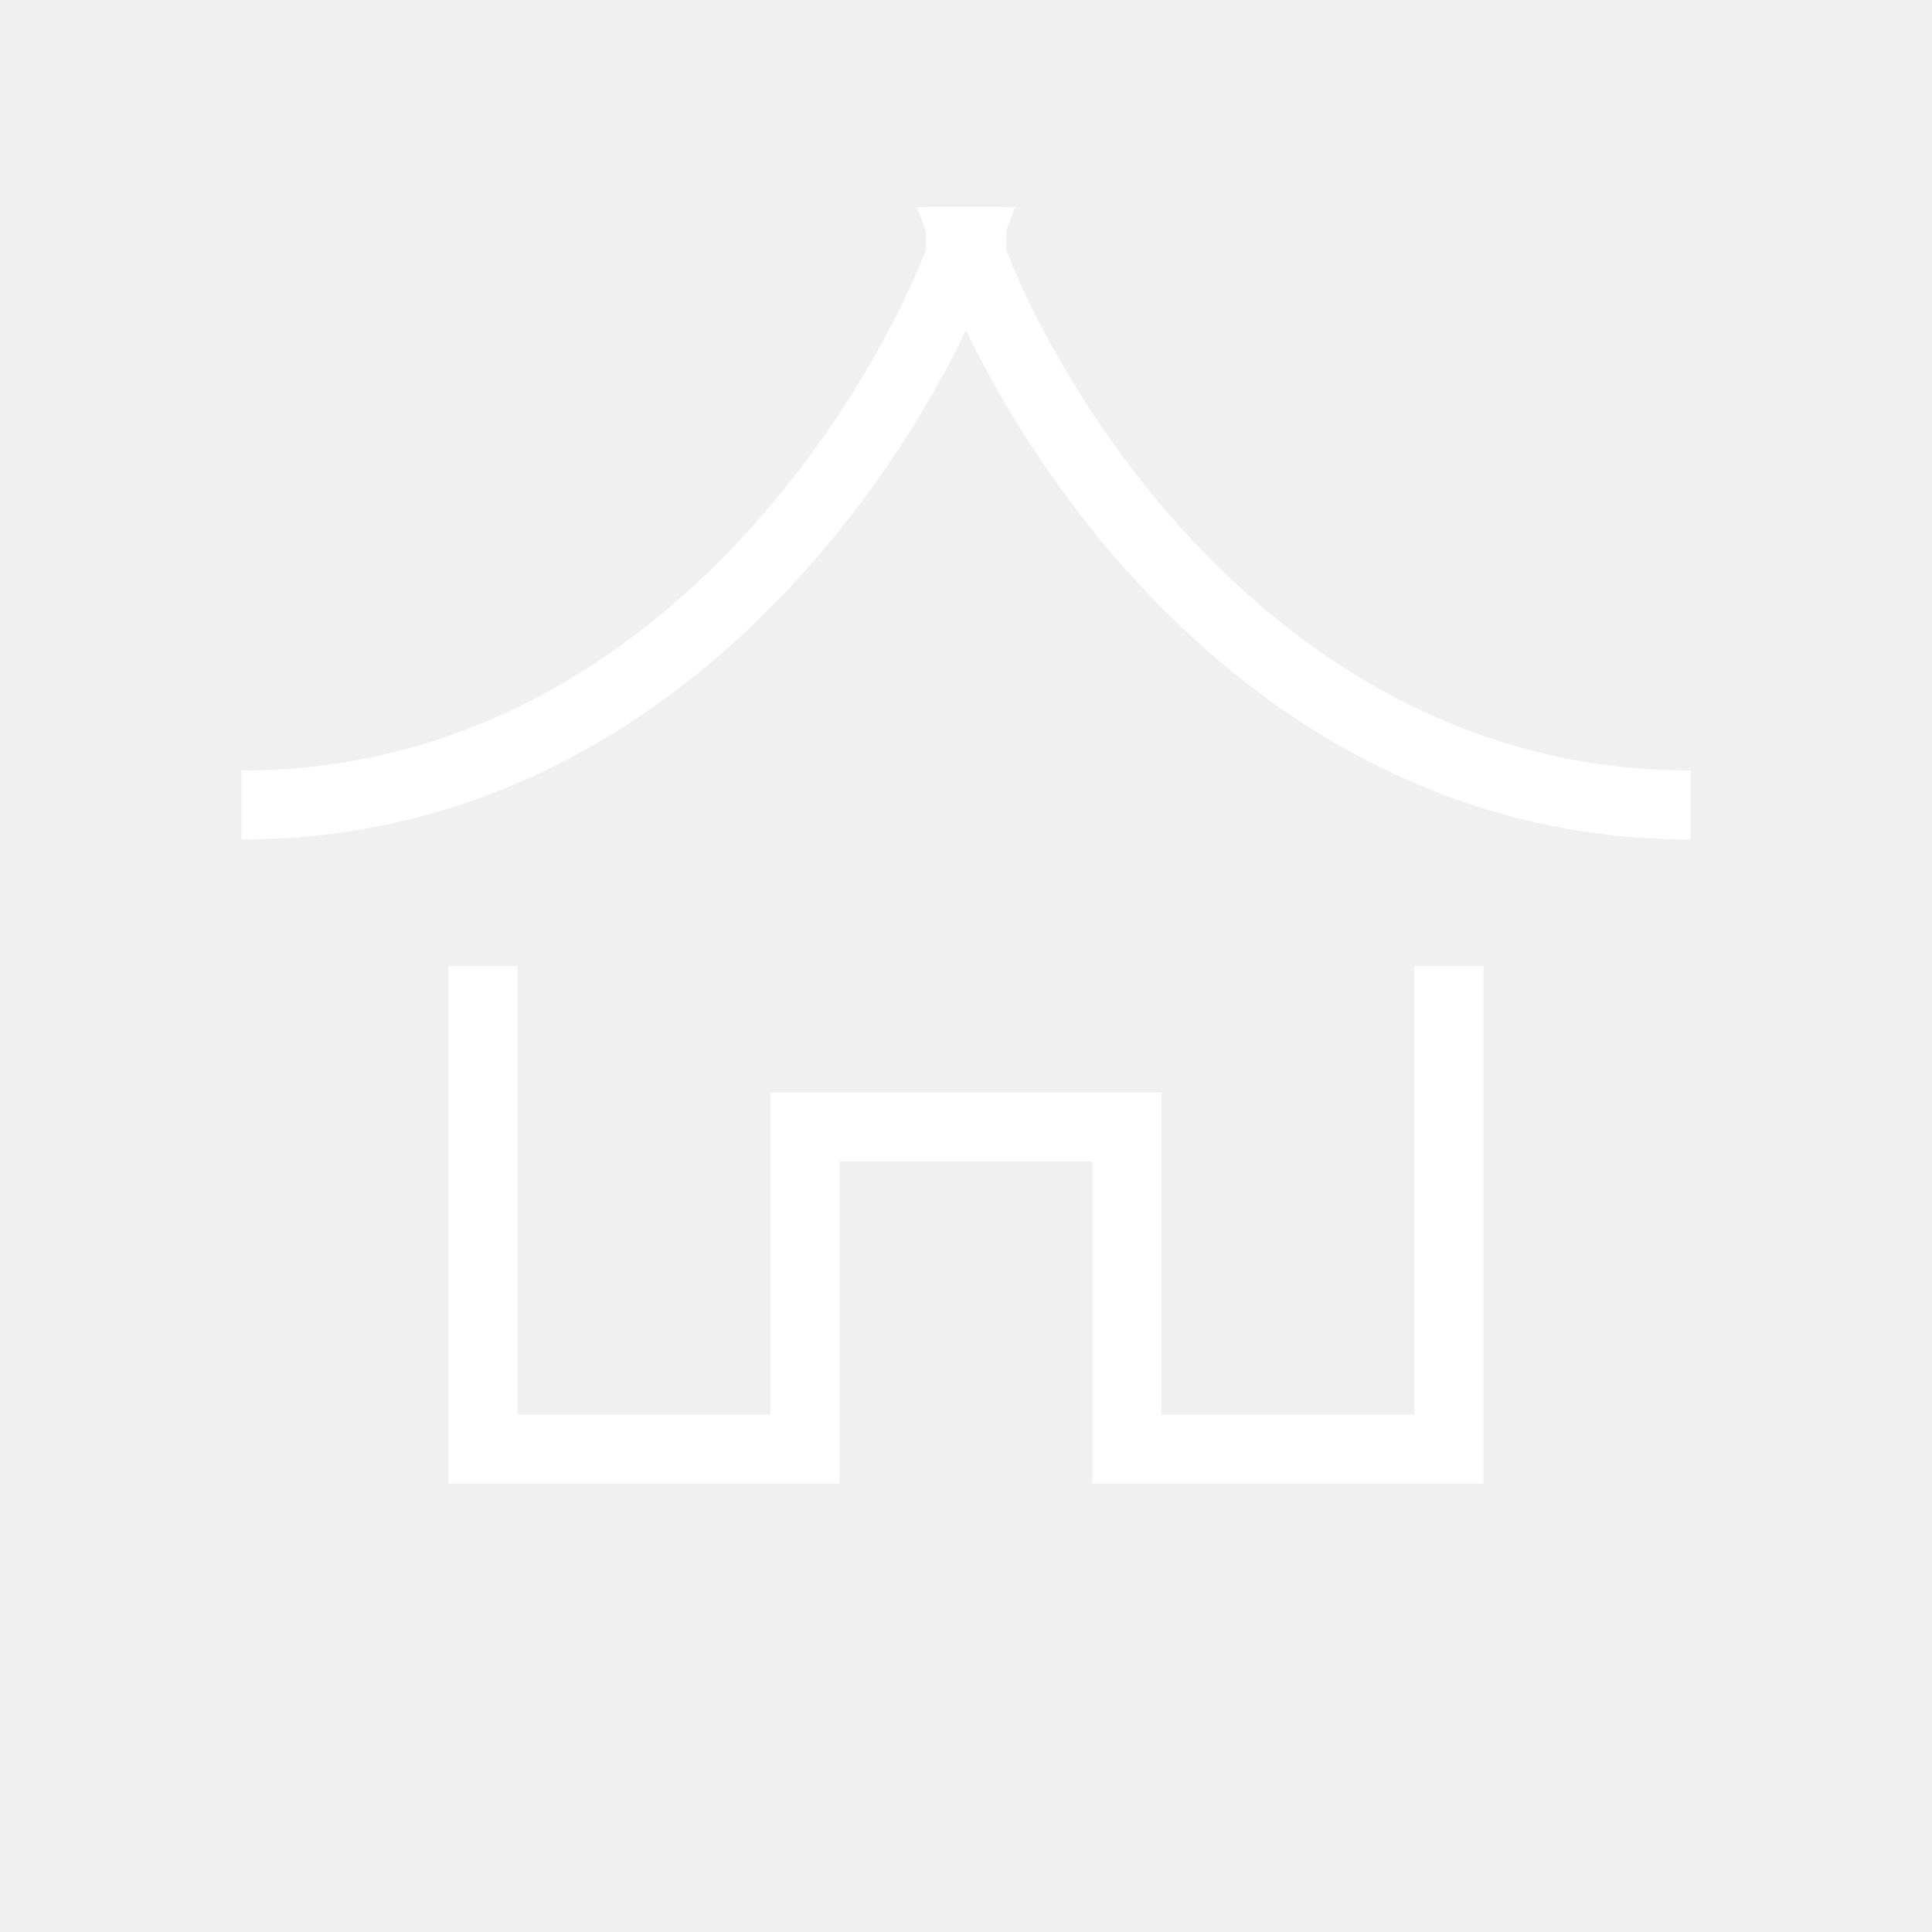
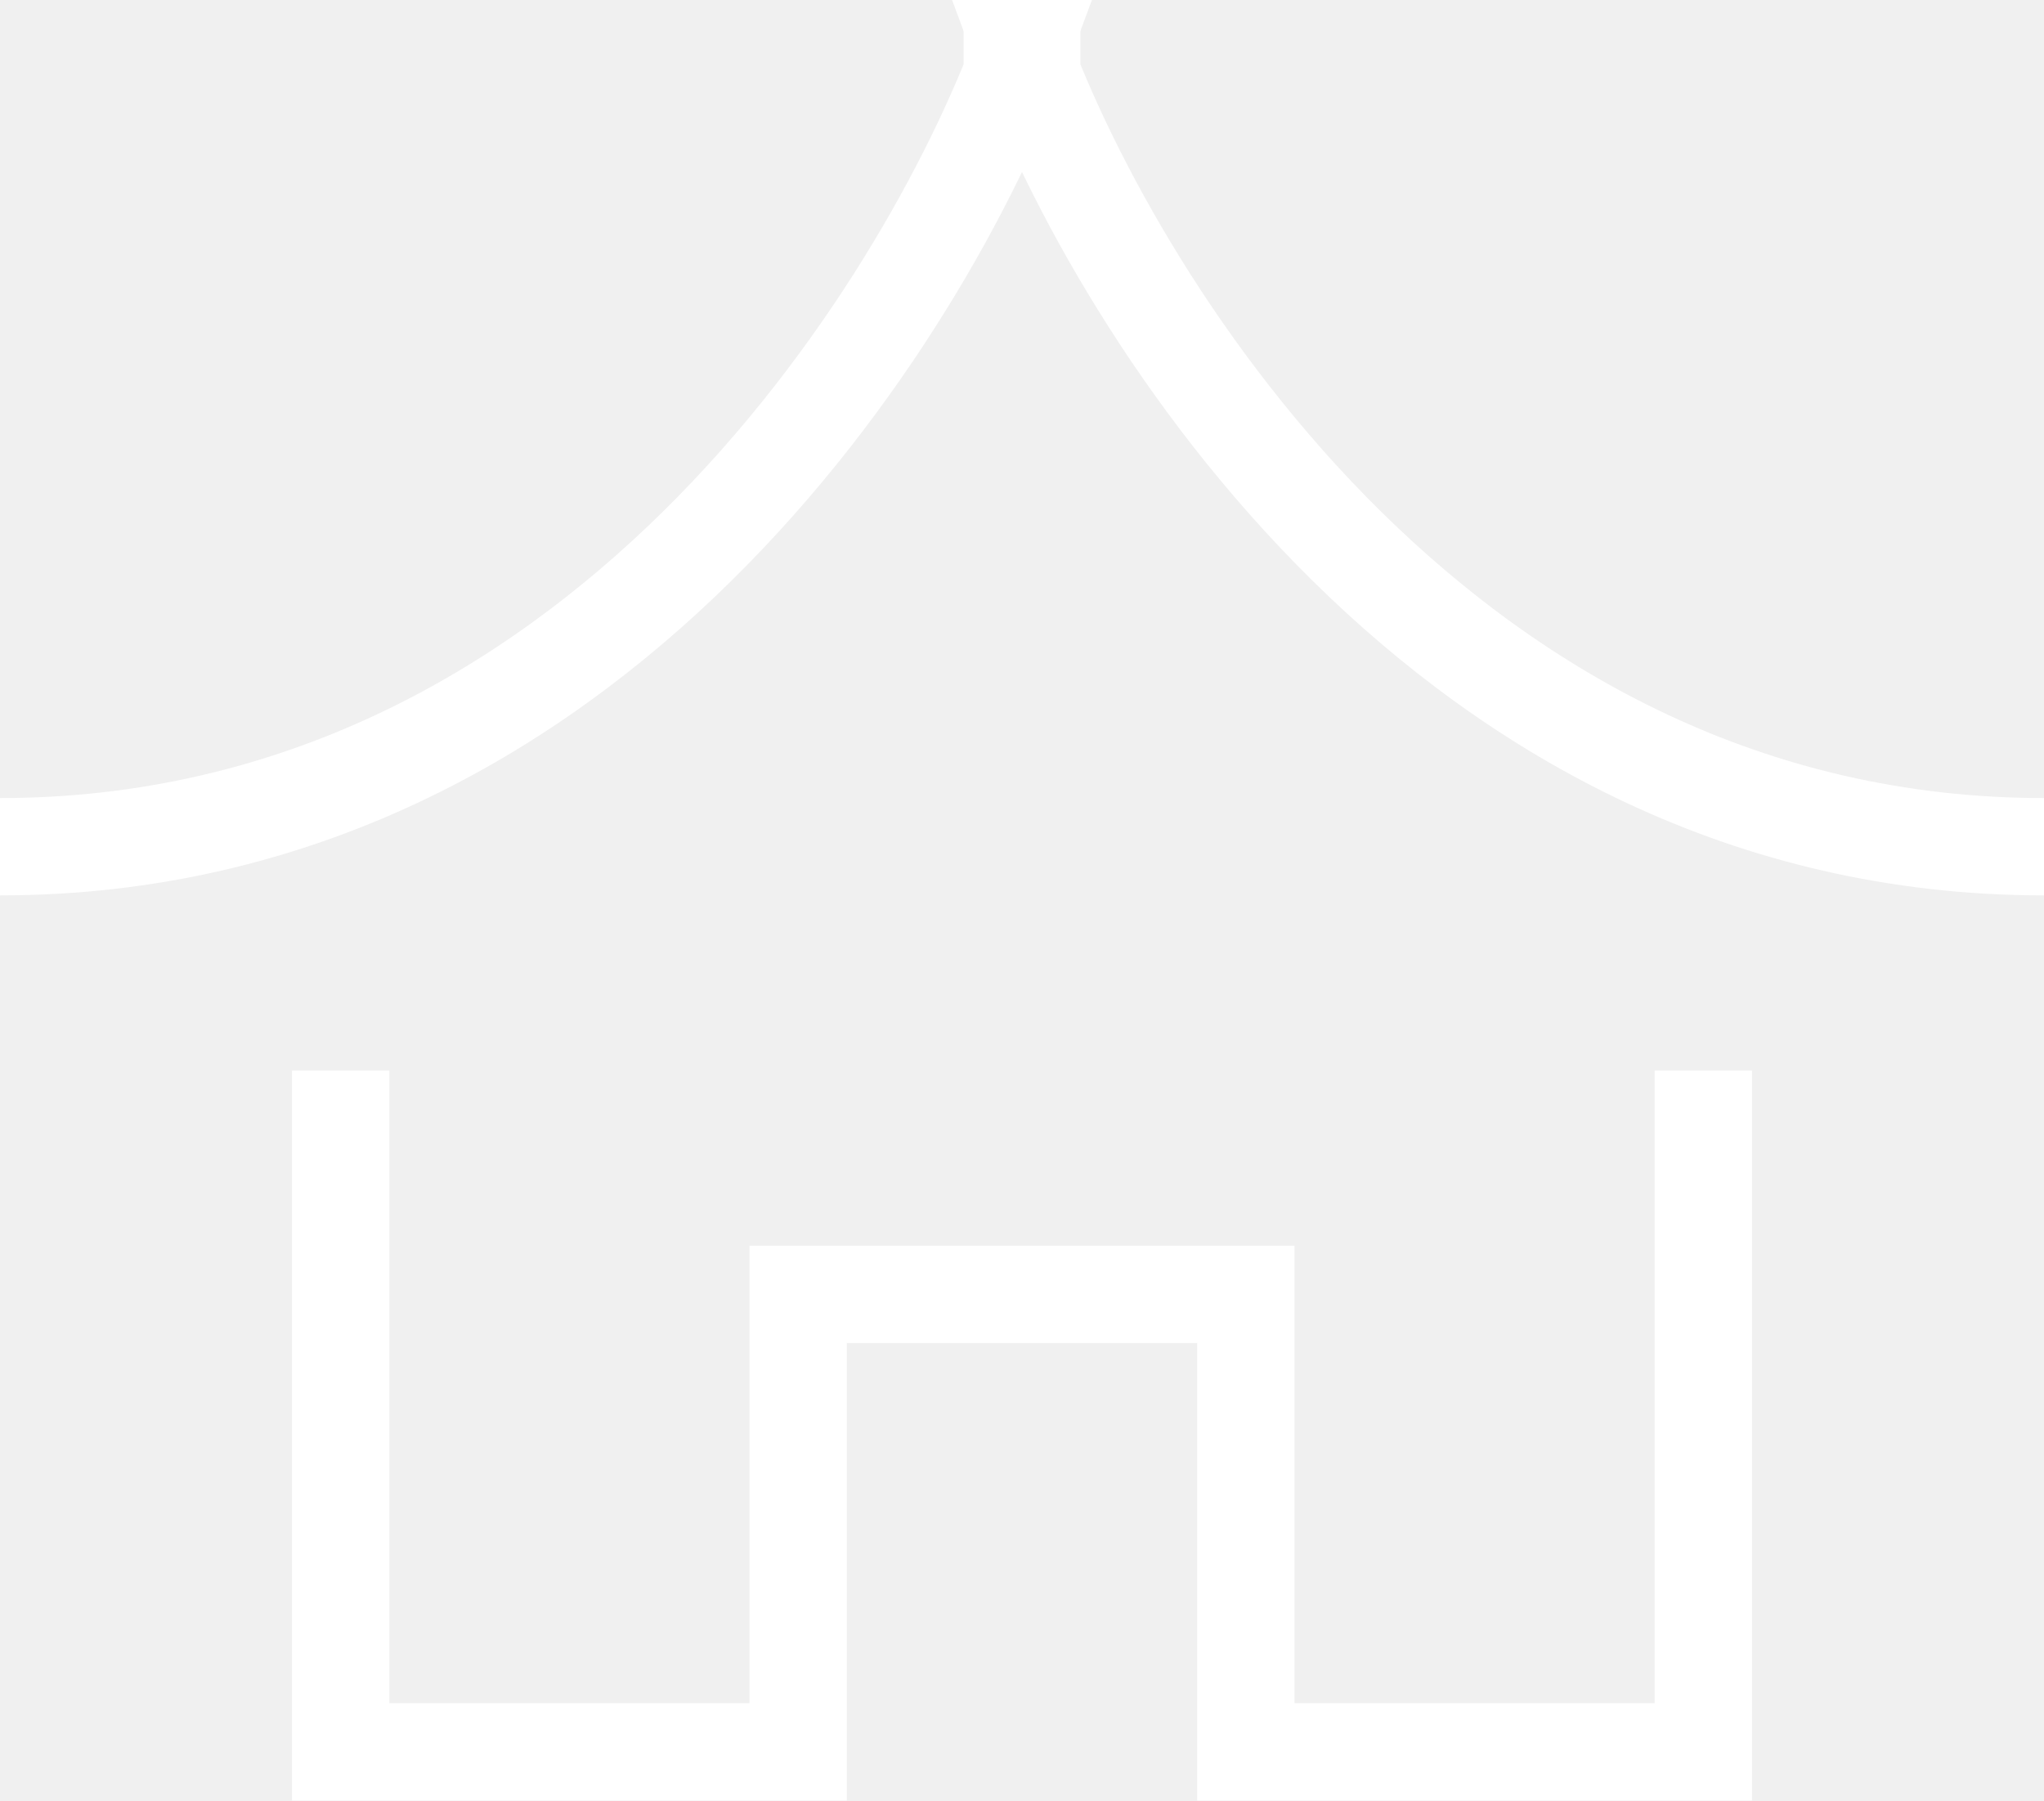
- <svg xmlns="http://www.w3.org/2000/svg" width="28" height="28" viewBox="0 0 28 28" fill="none">
-   <path d="M13.417 3.5H14C13.028 6.222 9.567 11.667 3.5 11.667M7 14V21H11.667V16.333H14" stroke="white" />
-   <path d="M14.583 3.5H14C14.972 6.222 18.433 11.667 24.5 11.667M21 14V21H16.333V16.333H14" stroke="white" />
+ <svg xmlns="http://www.w3.org/2000/svg" version="1.1" id="Layer_1" x="0px" y="0px" width="21px" height="18.5px" viewBox="-189.4 373.8 21 18.5" style="enable-background:new -189.4 373.8 21 18.5;" xml:space="preserve">
+   <style type="text/css">
+ 	.st0{fill:none;stroke:#FFFFFF;}
+ </style>
+   <path class="st0" d="M-179.5,374.3h0.6c-1,2.7-4.4,8.2-10.5,8.2 M-185.9,384.8v7h4.7v-4.7h2.3" />
+   <path class="st0" d="M-178.3,374.3h-0.6c1,2.7,4.4,8.2,10.5,8.2 M-171.9,384.8v7h-4.7v-4.7h-2.3" />
</svg>
